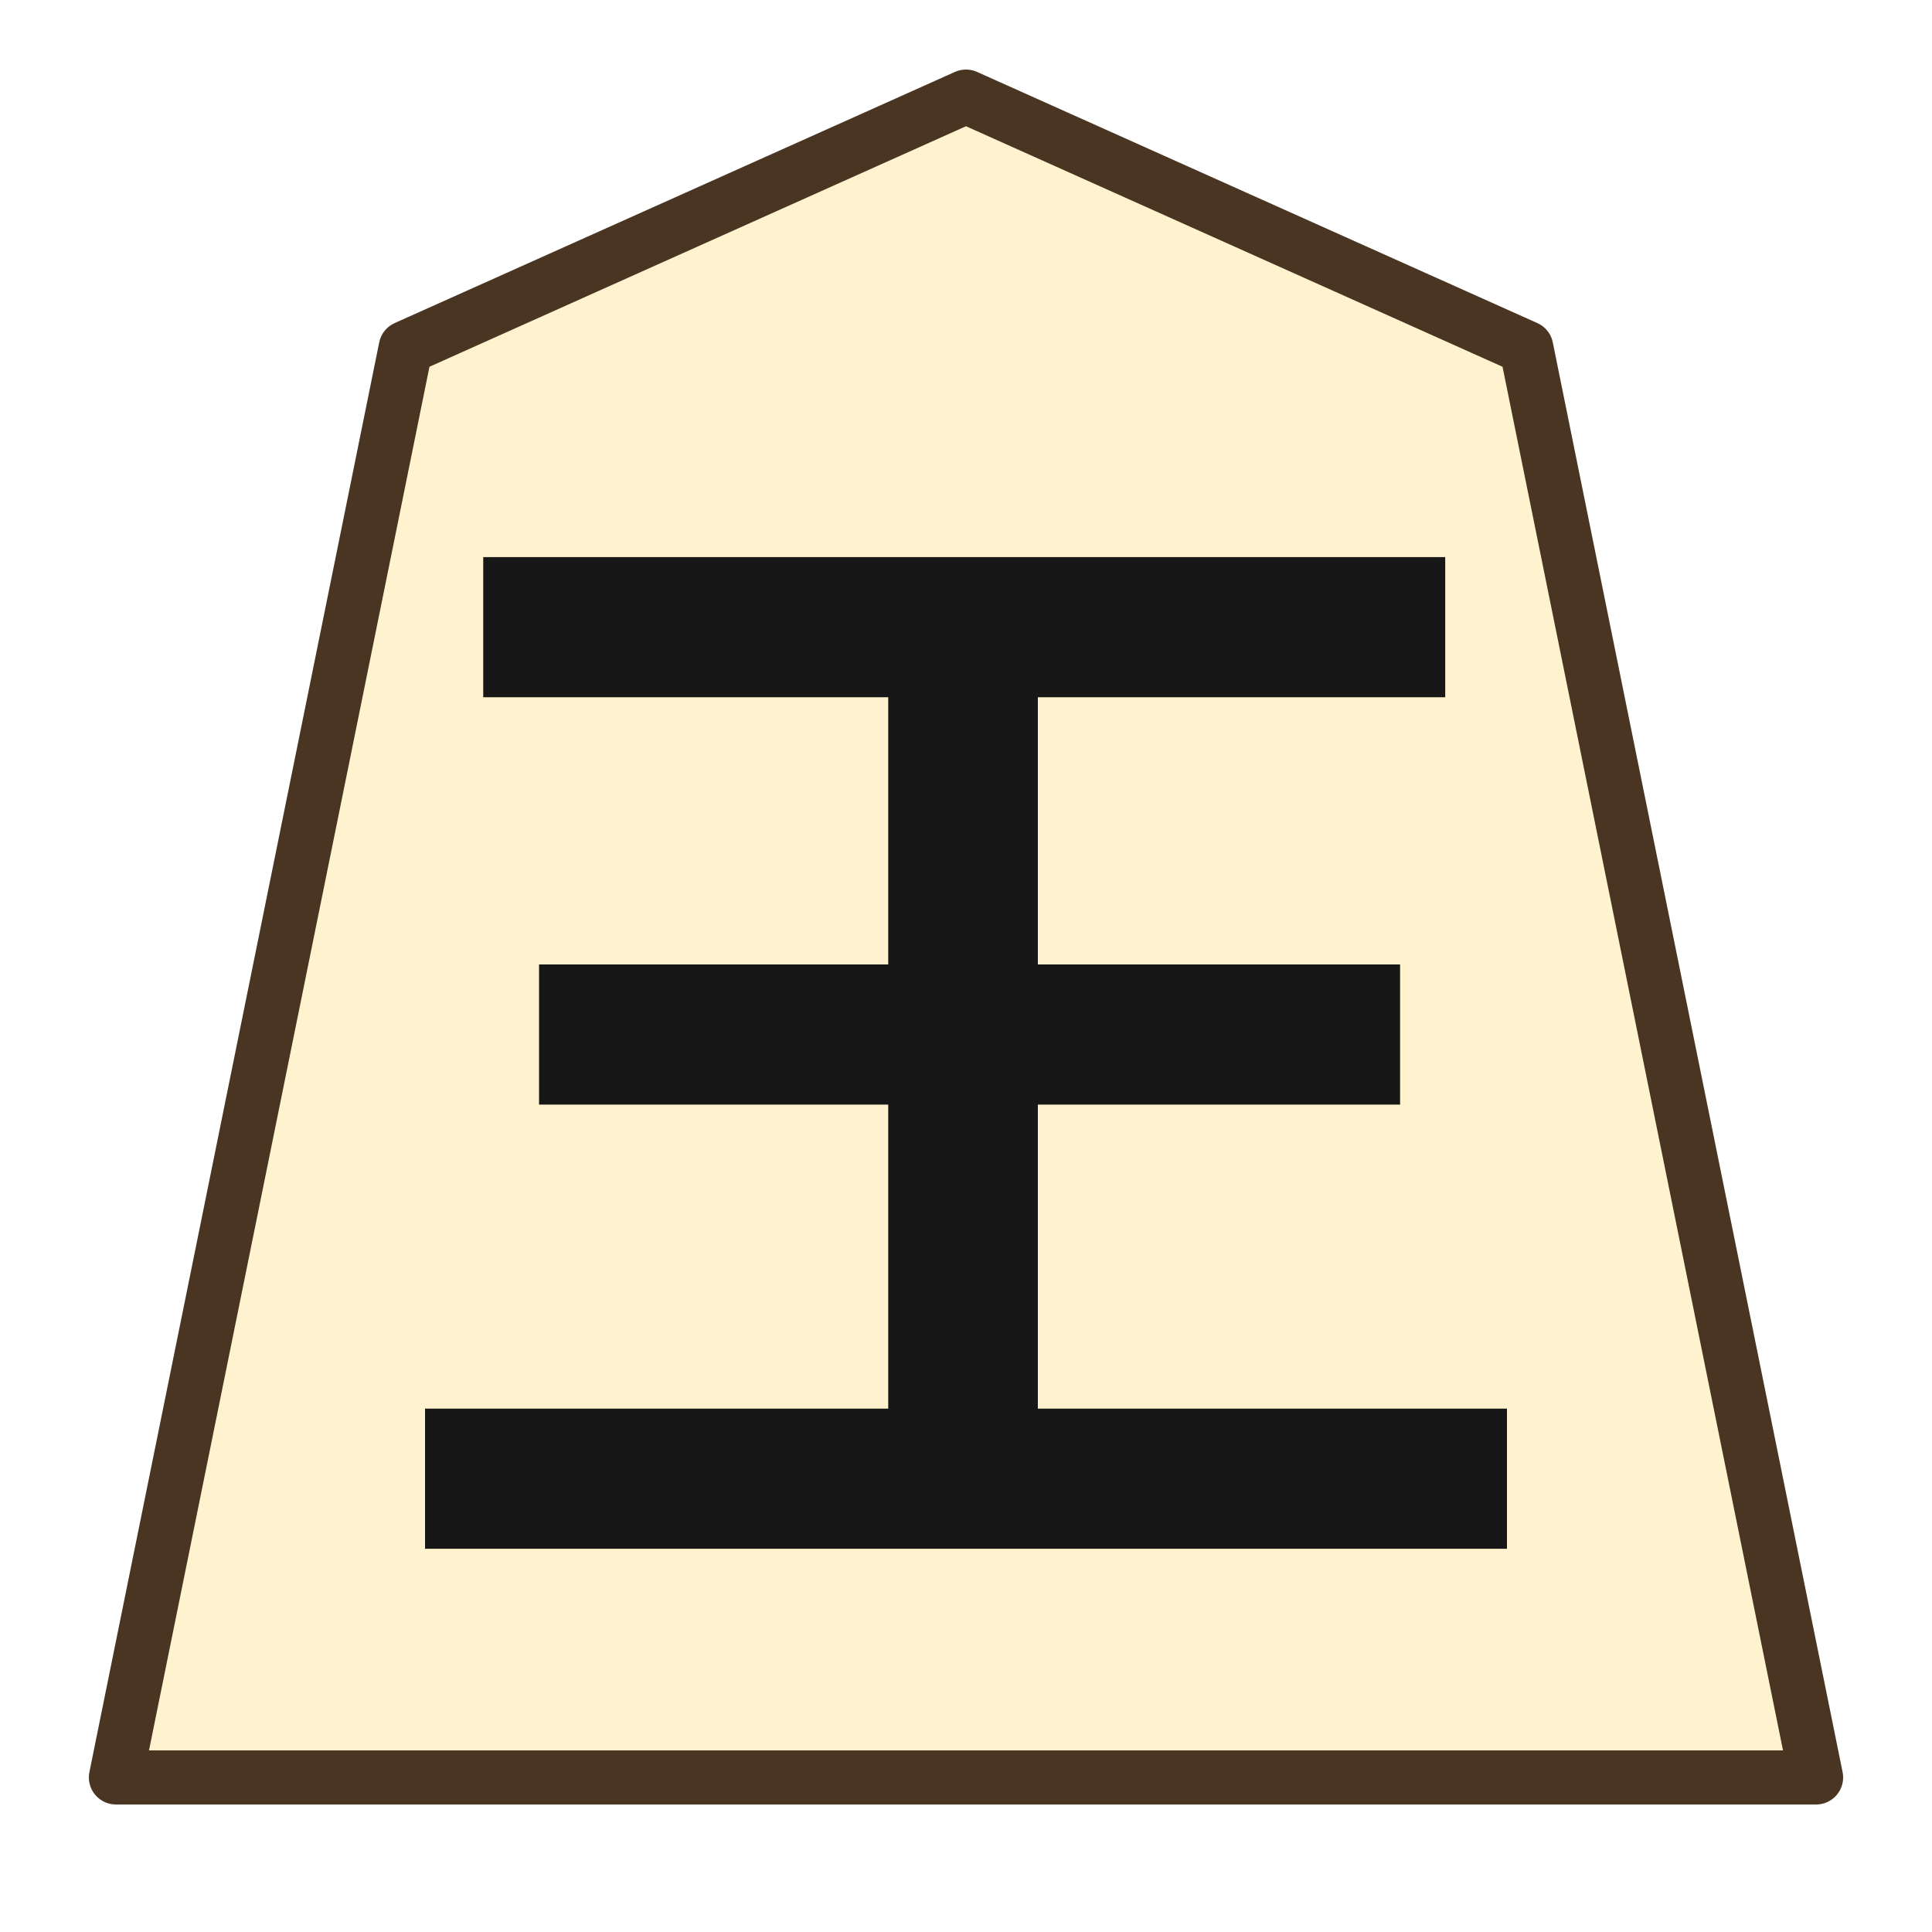
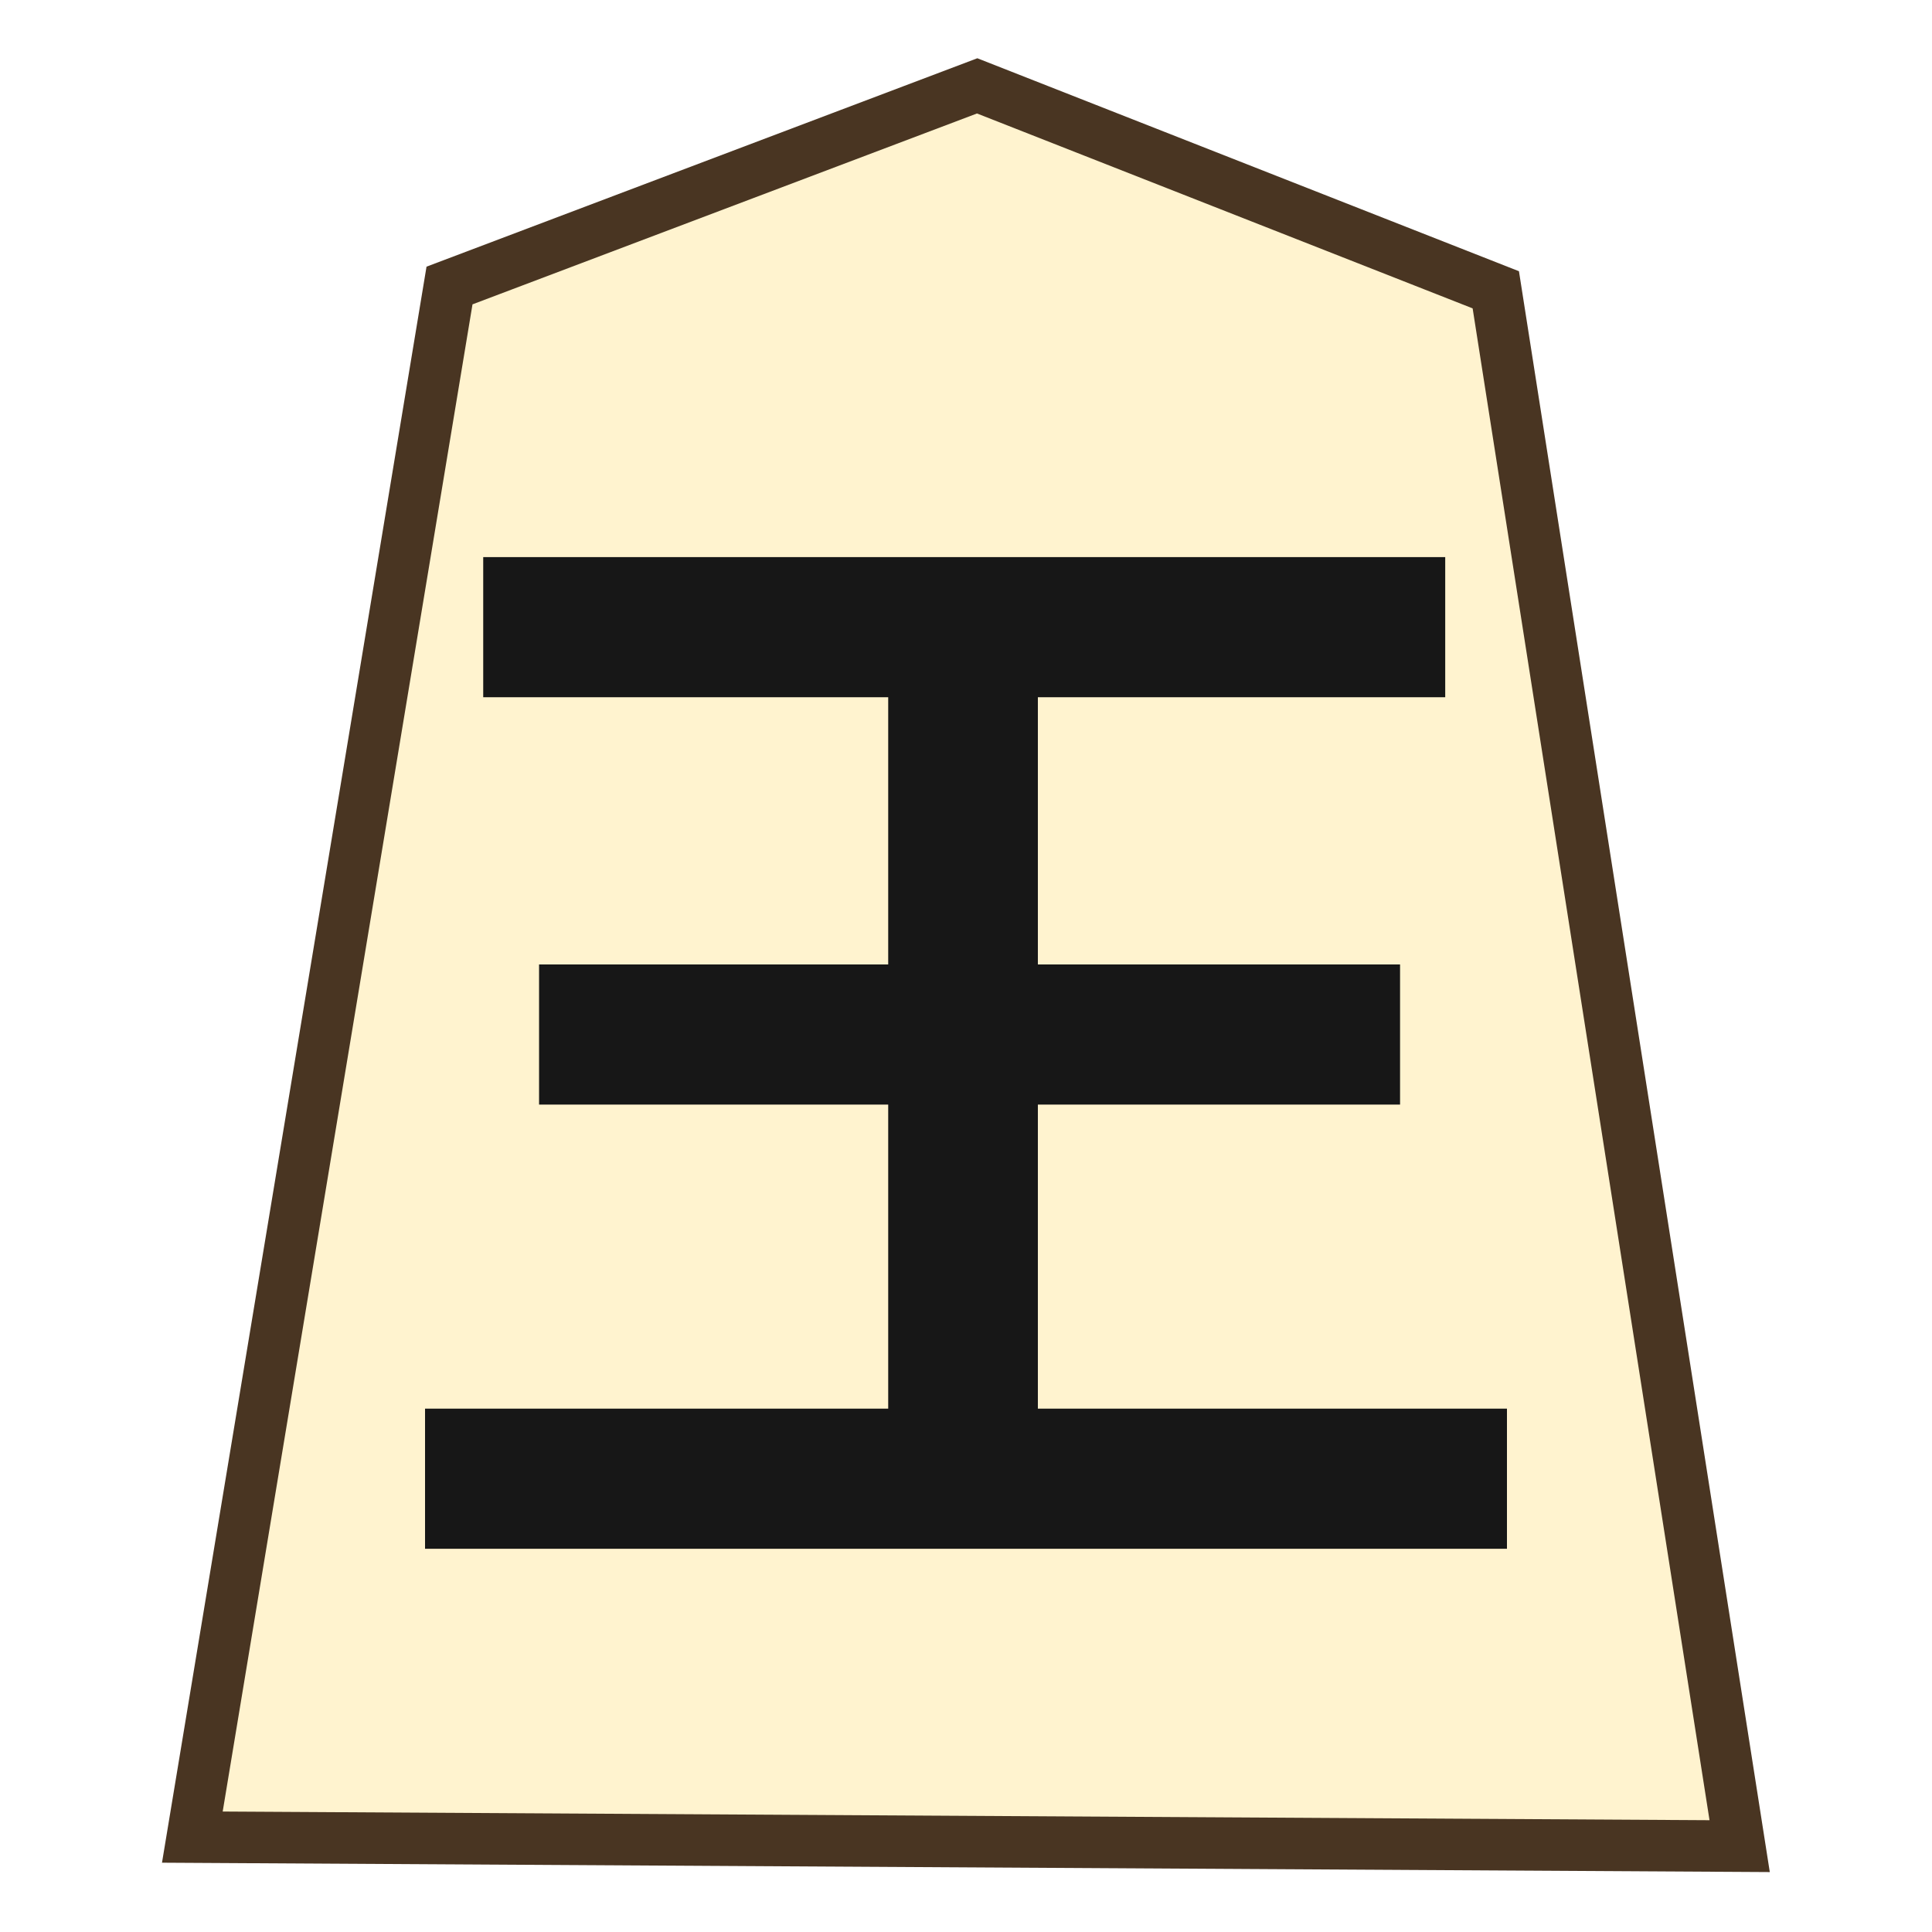
- <svg xmlns="http://www.w3.org/2000/svg" width="45" height="45" viewBox="0 0 100 100">
-   <g>
-     <path d="M50 5L79 18L94 92H6L21 18Z" fill="#fff3cf" stroke="#493522" stroke-width="2.8" stroke-linejoin="round" />
-     <path fill="#171717" fill-rule="nonzero" d="M22.000 72.911L22.000 80.164L78.000 80.164L78.000 72.911L53.719 72.911L53.719 57.174L72.468 57.174L72.468 49.920L53.719 49.920L53.719 36.089L74.804 36.089L74.804 28.836L25.012 28.836L25.012 36.089L45.974 36.089L45.974 49.920L27.901 49.920L27.901 57.174L45.974 57.174L45.974 72.911L22.000 72.911" />
-   </g>
+ <svg xmlns="http://www.w3.org/2000/svg" width="45" height="45" viewBox="0 0 45 45">
+   <polygon points="10.47,6.65 4.48,42.79 40.52,43.00 34.84,6.75 22.76,2.00" fill="#fff3cf" stroke="#493522" stroke-width="1.2" />
+   <path fill="#171717" fill-rule="nonzero" d="M9.900 32.810L9.900 36.074L35.100 36.074L35.100 32.810L24.174 32.810L24.174 25.728L32.610 25.728L32.610 22.464L24.174 22.464L24.174 16.240L33.662 16.240L33.662 12.976L11.255 12.976L11.255 16.240L20.688 16.240L20.688 22.464L12.556 22.464L12.556 25.728L20.688 25.728L20.688 32.810L9.900 32.810" />
</svg>
